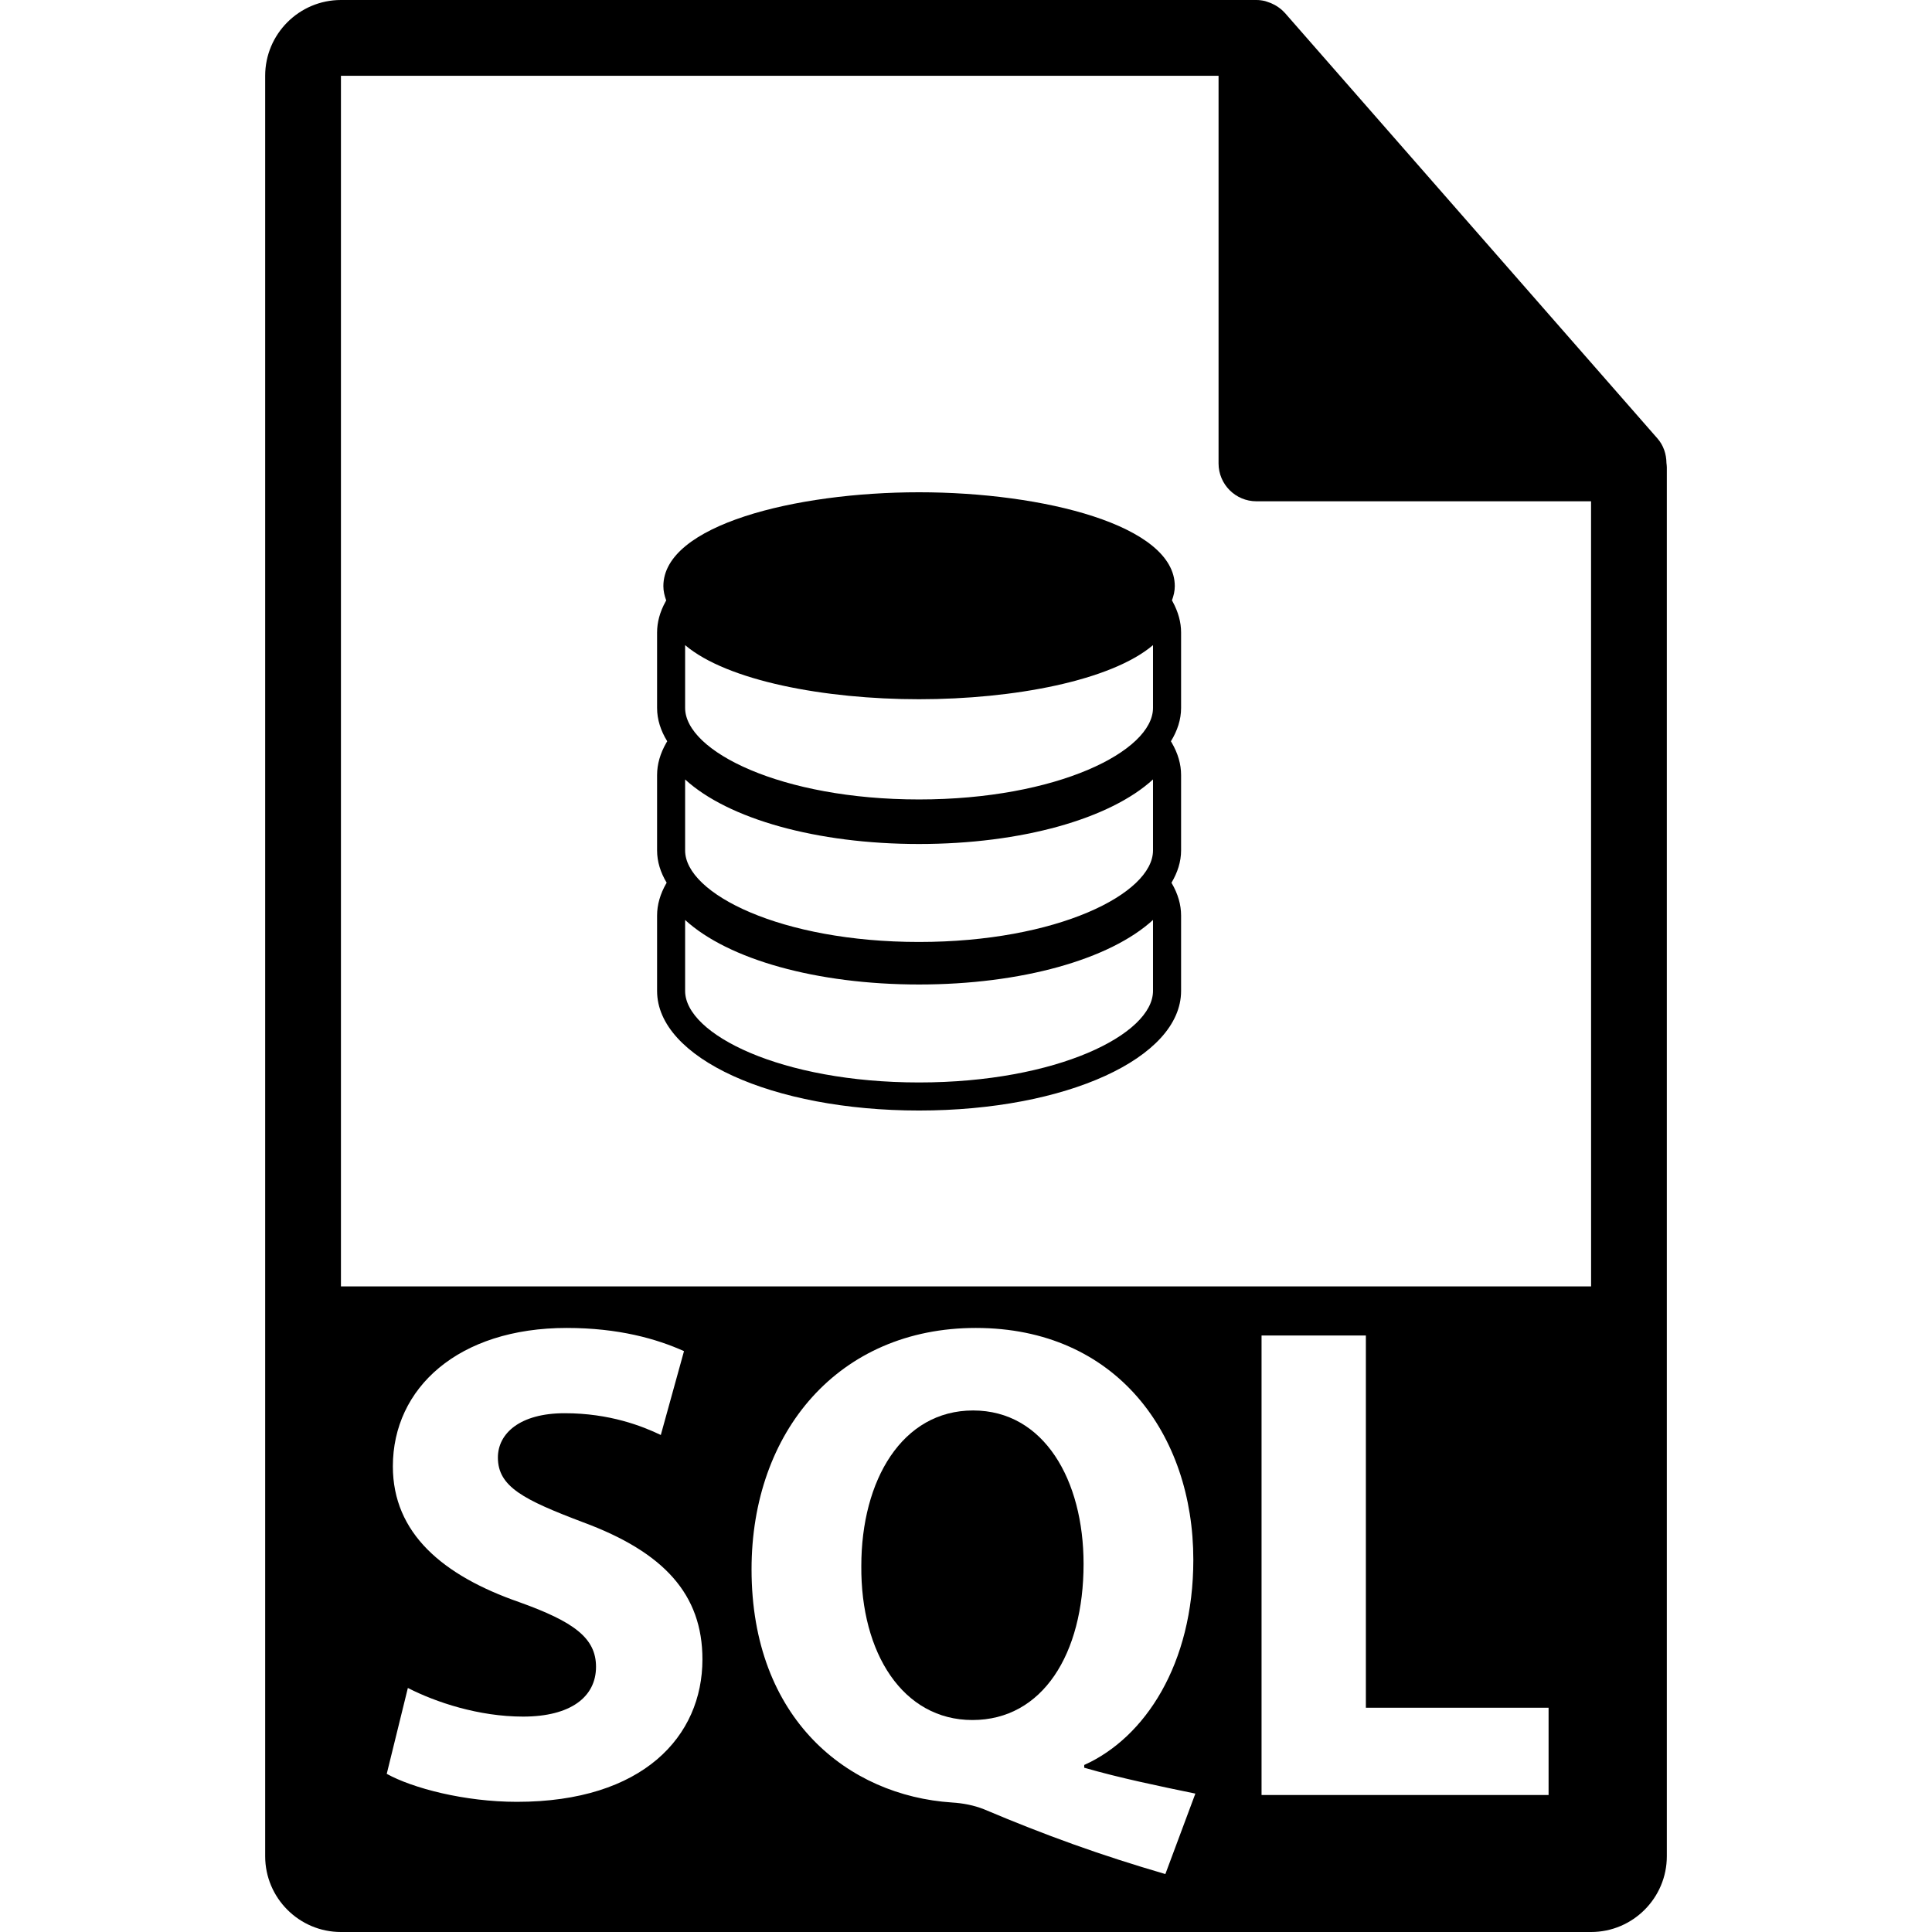
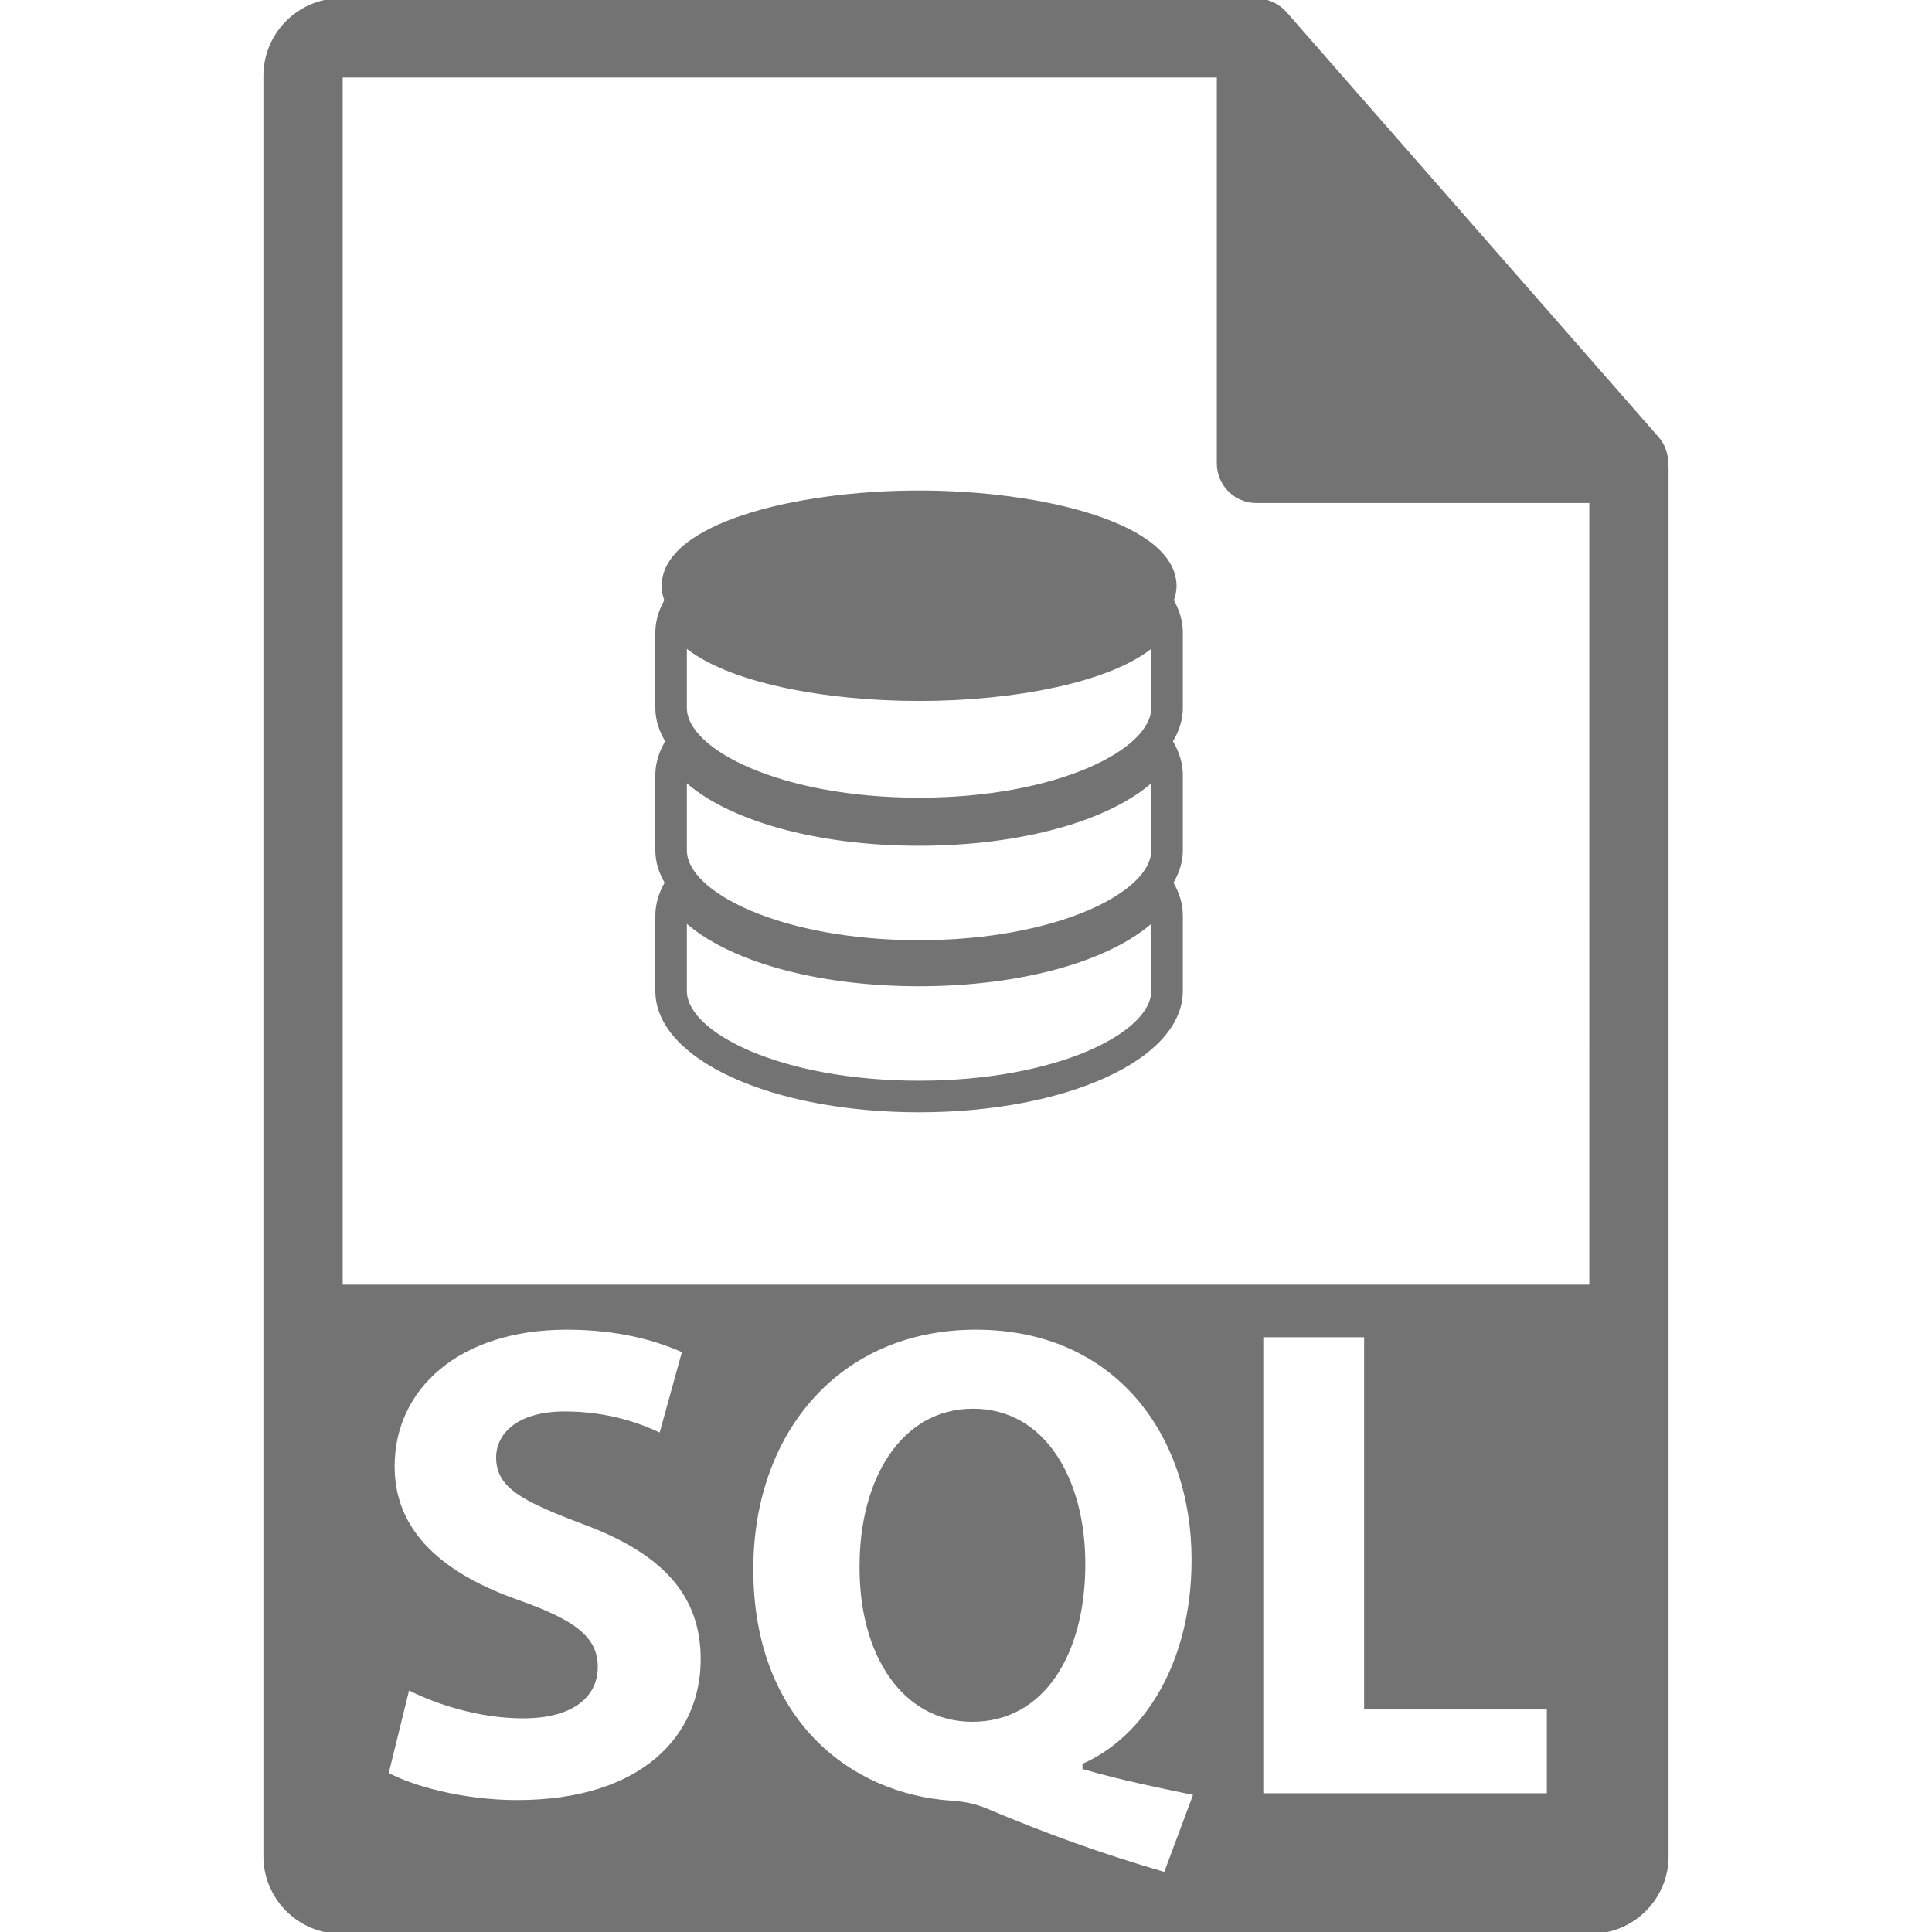
- <svg xmlns="http://www.w3.org/2000/svg" fill="#000000" version="1.1" id="Capa_1" width="800px" height="800px" viewBox="0 0 550.801 550.801" xml:space="preserve">
-   <g>
+ <svg xmlns="http://www.w3.org/2000/svg" fill="#737373" version="1.1" id="Capa_1" width="800px" height="800px" viewBox="0 0 550.801 550.801" xml:space="preserve" stroke="#737373">
+   <g id="SVGRepo_bgCarrier" stroke-width="0" />
+   <g id="SVGRepo_tracerCarrier" stroke-linecap="round" stroke-linejoin="round" />
+   <g id="SVGRepo_iconCarrier">
    <g>
-       <path d="M277.425,402.116c-20.208,0-31.87,19.833-31.87,44.317c-0.2,24.88,11.853,43.934,31.681,43.934    c20.018,0,31.683-18.858,31.683-44.508C308.918,421.949,297.644,402.116,277.425,402.116z" />
-       <path d="M475.095,131.992c-0.032-2.526-0.833-5.021-2.568-6.993L366.324,3.694c-0.021-0.034-0.062-0.045-0.084-0.076    c-0.633-0.707-1.36-1.29-2.141-1.804c-0.232-0.15-0.475-0.285-0.718-0.422c-0.675-0.366-1.382-0.67-2.13-0.892    c-0.19-0.058-0.38-0.14-0.58-0.192C359.87,0.114,359.037,0,358.203,0H97.2C85.292,0,75.6,9.693,75.6,21.601v507.6    c0,11.913,9.692,21.601,21.6,21.601H453.6c11.908,0,21.601-9.688,21.601-21.601V133.202    C475.2,132.796,475.137,132.398,475.095,131.992z M147.382,513.691c-14.974,0-29.742-3.892-37.125-7.979l6.022-24.485    c7.963,4.082,20.216,8.164,32.843,8.164c13.613,0,20.799-5.643,20.799-14.196c0-8.169-6.21-12.825-21.956-18.457    c-21.766-7.583-35.962-19.644-35.962-38.687c0-22.354,18.668-39.461,49.57-39.461c14.776,0,25.661,3.111,33.431,6.613    l-6.613,23.904c-5.244-2.521-14.575-6.207-27.4-6.207c-12.836,0-19.045,5.822-19.045,12.63c0,8.358,7.38,12.05,24.289,18.463    c23.127,8.553,34.024,20.608,34.024,39.076C200.253,495.023,183.336,513.691,147.382,513.691z M332.237,534.284    c-18.657-5.442-34.204-11.074-51.701-18.468c-2.911-1.16-6.022-1.745-9.134-1.936c-29.542-1.936-57.14-23.715-57.14-66.482    c0-39.261,24.877-68.808,63.942-68.808c40.047,0,62.006,30.322,62.006,66.087c0,29.742-13.796,50.735-31.104,58.504v0.785    c10.115,2.922,21.39,5.253,31.684,7.378L332.237,534.284z M441.492,511.745h-81.833V380.737h29.742V486.86h52.091V511.745z     M97.2,366.752V21.601h250.203v110.515c0,5.961,4.831,10.8,10.8,10.8H453.6l0.011,223.836H97.2z" />
-       <path d="M334.114,171.171c0.475-1.308,0.812-2.647,0.812-4.063c0-17.386-37.568-26.765-72.924-26.765    c-35.321,0-72.879,9.379-72.879,26.765c0,1.416,0.33,2.761,0.81,4.074l-0.188,0.335c-1.616,2.932-2.415,5.89-2.415,8.801v21.513    c0,3.312,1.042,6.492,2.89,9.498l-0.242,0.411c-1.762,3.056-2.647,6.151-2.647,9.208v21.508c0,3.208,0.983,6.286,2.731,9.208    l-0.084,0.134c-1.762,3.051-2.647,6.152-2.647,9.202v21.51c0,19.122,32.801,34.093,74.672,34.093    c41.916,0,74.717-14.971,74.717-34.093v-21.51c0-3.056-0.886-6.162-2.669-9.208l-0.073-0.118c1.734-2.927,2.742-6.004,2.742-9.218    v-21.508c0-3.061-0.886-6.167-2.669-9.218l-0.231-0.396c1.846-3.011,2.9-6.186,2.9-9.508v-21.513c0-2.911-0.812-5.877-2.415-8.81    L334.114,171.171z M328.715,282.509c0,12.351-27.38,26.093-66.712,26.093c-39.295,0-66.68-13.742-66.68-26.093v-20.231    c12.263,11.232,37.492,18.396,66.68,18.396c29.228,0,54.456-7.169,66.712-18.407V282.509z M328.715,242.455    c0,12.34-27.38,26.093-66.712,26.093c-39.295,0-66.68-13.753-66.68-26.093v-20.234c12.263,11.227,37.492,18.398,66.68,18.398    c29.228,0,54.456-7.172,66.712-18.409V242.455z M328.715,201.825c0,12.34-27.38,26.093-66.712,26.093    c-39.295,0-66.68-13.748-66.68-26.093v-17.9c11.984,10.156,39.772,15.422,66.68,15.422c26.944,0,54.72-5.266,66.712-15.422    V201.825z" />
+       <g>
+         <path d="M277.425,402.116c-20.208,0-31.87,19.833-31.87,44.317c-0.2,24.88,11.853,43.934,31.681,43.934 c20.018,0,31.683-18.858,31.683-44.508C308.918,421.949,297.644,402.116,277.425,402.116z" />
+         <path d="M475.095,131.992c-0.032-2.526-0.833-5.021-2.568-6.993L366.324,3.694c-0.021-0.034-0.062-0.045-0.084-0.076 c-0.633-0.707-1.36-1.29-2.141-1.804c-0.232-0.15-0.475-0.285-0.718-0.422c-0.675-0.366-1.382-0.67-2.13-0.892 c-0.19-0.058-0.38-0.14-0.58-0.192C359.87,0.114,359.037,0,358.203,0H97.2C85.292,0,75.6,9.693,75.6,21.601v507.6 c0,11.913,9.692,21.601,21.6,21.601H453.6c11.908,0,21.601-9.688,21.601-21.601V133.202 C475.2,132.796,475.137,132.398,475.095,131.992z M147.382,513.691c-14.974,0-29.742-3.892-37.125-7.979l6.022-24.485 c7.963,4.082,20.216,8.164,32.843,8.164c13.613,0,20.799-5.643,20.799-14.196c0-8.169-6.21-12.825-21.956-18.457 c-21.766-7.583-35.962-19.644-35.962-38.687c0-22.354,18.668-39.461,49.57-39.461c14.776,0,25.661,3.111,33.431,6.613 l-6.613,23.904c-5.244-2.521-14.575-6.207-27.4-6.207c-12.836,0-19.045,5.822-19.045,12.63c0,8.358,7.38,12.05,24.289,18.463 c23.127,8.553,34.024,20.608,34.024,39.076C200.253,495.023,183.336,513.691,147.382,513.691z M332.237,534.284 c-18.657-5.442-34.204-11.074-51.701-18.468c-2.911-1.16-6.022-1.745-9.134-1.936c-29.542-1.936-57.14-23.715-57.14-66.482 c0-39.261,24.877-68.808,63.942-68.808c40.047,0,62.006,30.322,62.006,66.087c0,29.742-13.796,50.735-31.104,58.504v0.785 c10.115,2.922,21.39,5.253,31.684,7.378L332.237,534.284z M441.492,511.745h-81.833V380.737h29.742V486.86h52.091V511.745z M97.2,366.752V21.601h250.203v110.515c0,5.961,4.831,10.8,10.8,10.8H453.6l0.011,223.836H97.2z" />
+         <path d="M334.114,171.171c0.475-1.308,0.812-2.647,0.812-4.063c0-17.386-37.568-26.765-72.924-26.765 c-35.321,0-72.879,9.379-72.879,26.765c0,1.416,0.33,2.761,0.81,4.074l-0.188,0.335c-1.616,2.932-2.415,5.89-2.415,8.801v21.513 c0,3.312,1.042,6.492,2.89,9.498l-0.242,0.411c-1.762,3.056-2.647,6.151-2.647,9.208v21.508c0,3.208,0.983,6.286,2.731,9.208 l-0.084,0.134c-1.762,3.051-2.647,6.152-2.647,9.202v21.51c0,19.122,32.801,34.093,74.672,34.093 c41.916,0,74.717-14.971,74.717-34.093v-21.51c0-3.056-0.886-6.162-2.669-9.208l-0.073-0.118c1.734-2.927,2.742-6.004,2.742-9.218 v-21.508c0-3.061-0.886-6.167-2.669-9.218l-0.231-0.396c1.846-3.011,2.9-6.186,2.9-9.508v-21.513c0-2.911-0.812-5.877-2.415-8.81 L334.114,171.171z M328.715,282.509c0,12.351-27.38,26.093-66.712,26.093c-39.295,0-66.68-13.742-66.68-26.093v-20.231 c12.263,11.232,37.492,18.396,66.68,18.396c29.228,0,54.456-7.169,66.712-18.407V282.509z M328.715,242.455 c0,12.34-27.38,26.093-66.712,26.093c-39.295,0-66.68-13.753-66.68-26.093v-20.234c12.263,11.227,37.492,18.398,66.68,18.398 c29.228,0,54.456-7.172,66.712-18.409V242.455z M328.715,201.825c0,12.34-27.38,26.093-66.712,26.093 c-39.295,0-66.68-13.748-66.68-26.093v-17.9c11.984,10.156,39.772,15.422,66.68,15.422c26.944,0,54.72-5.266,66.712-15.422 V201.825z" />
+       </g>
    </g>
  </g>
</svg>
